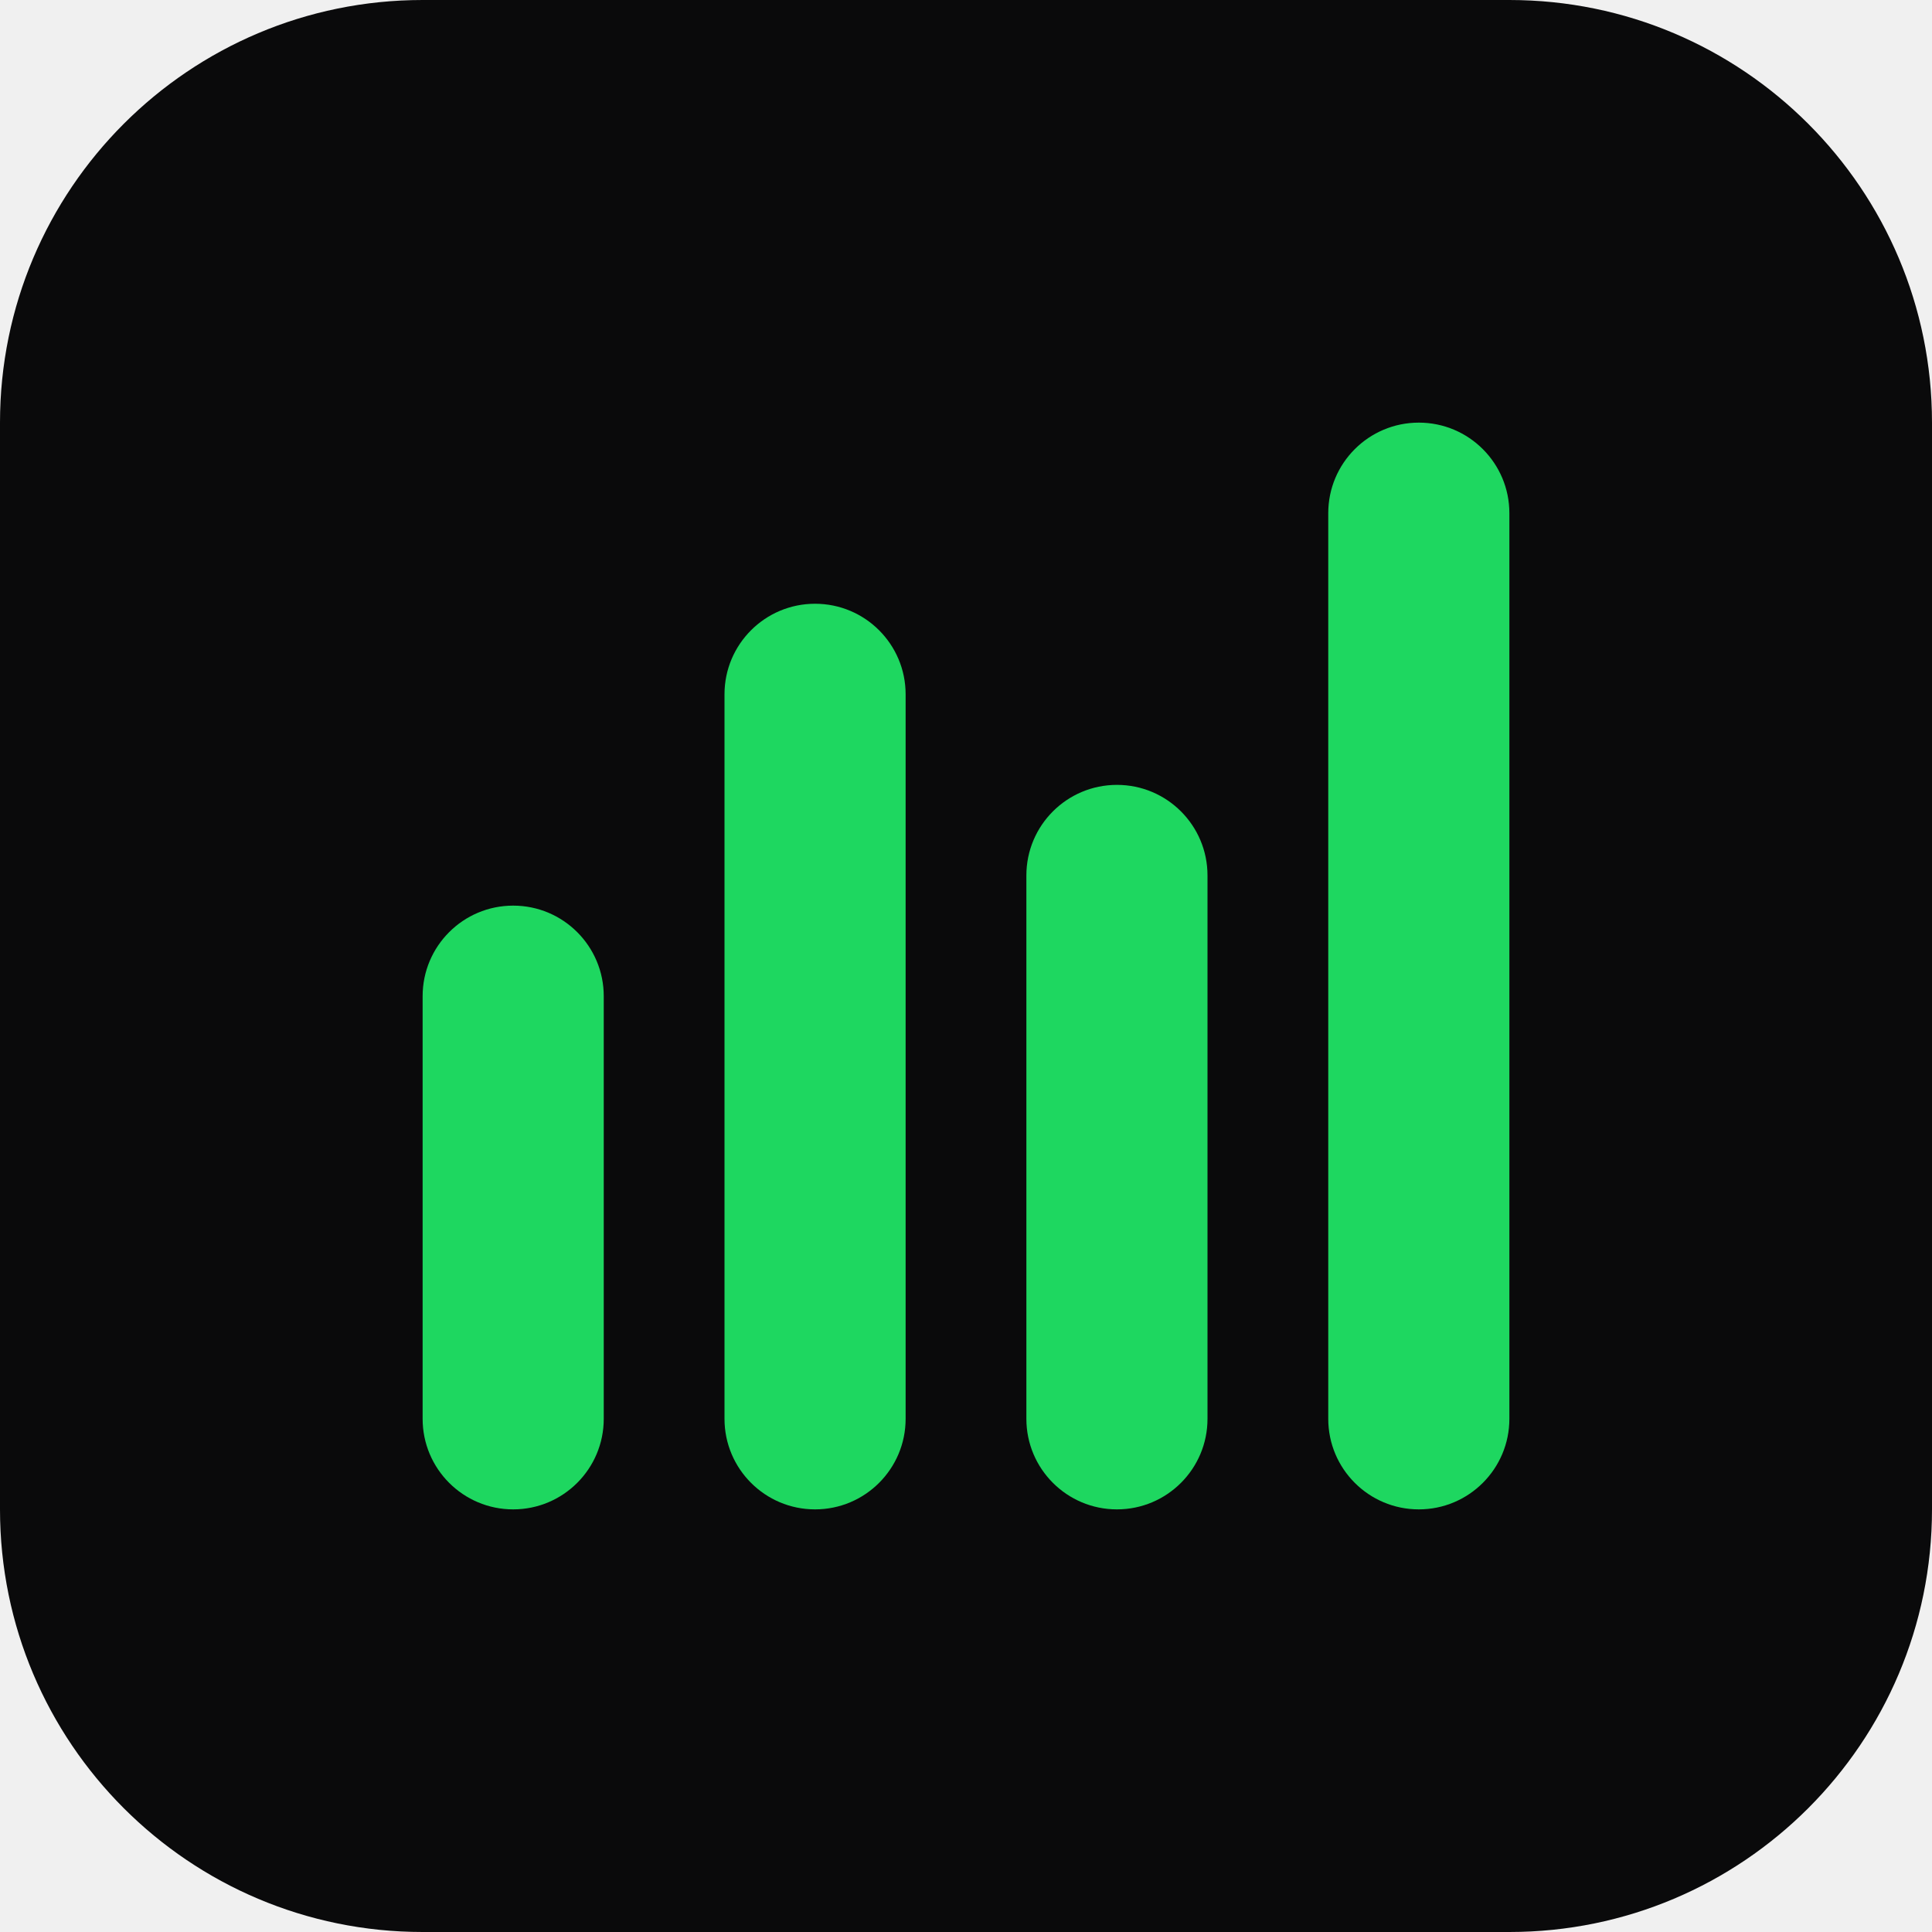
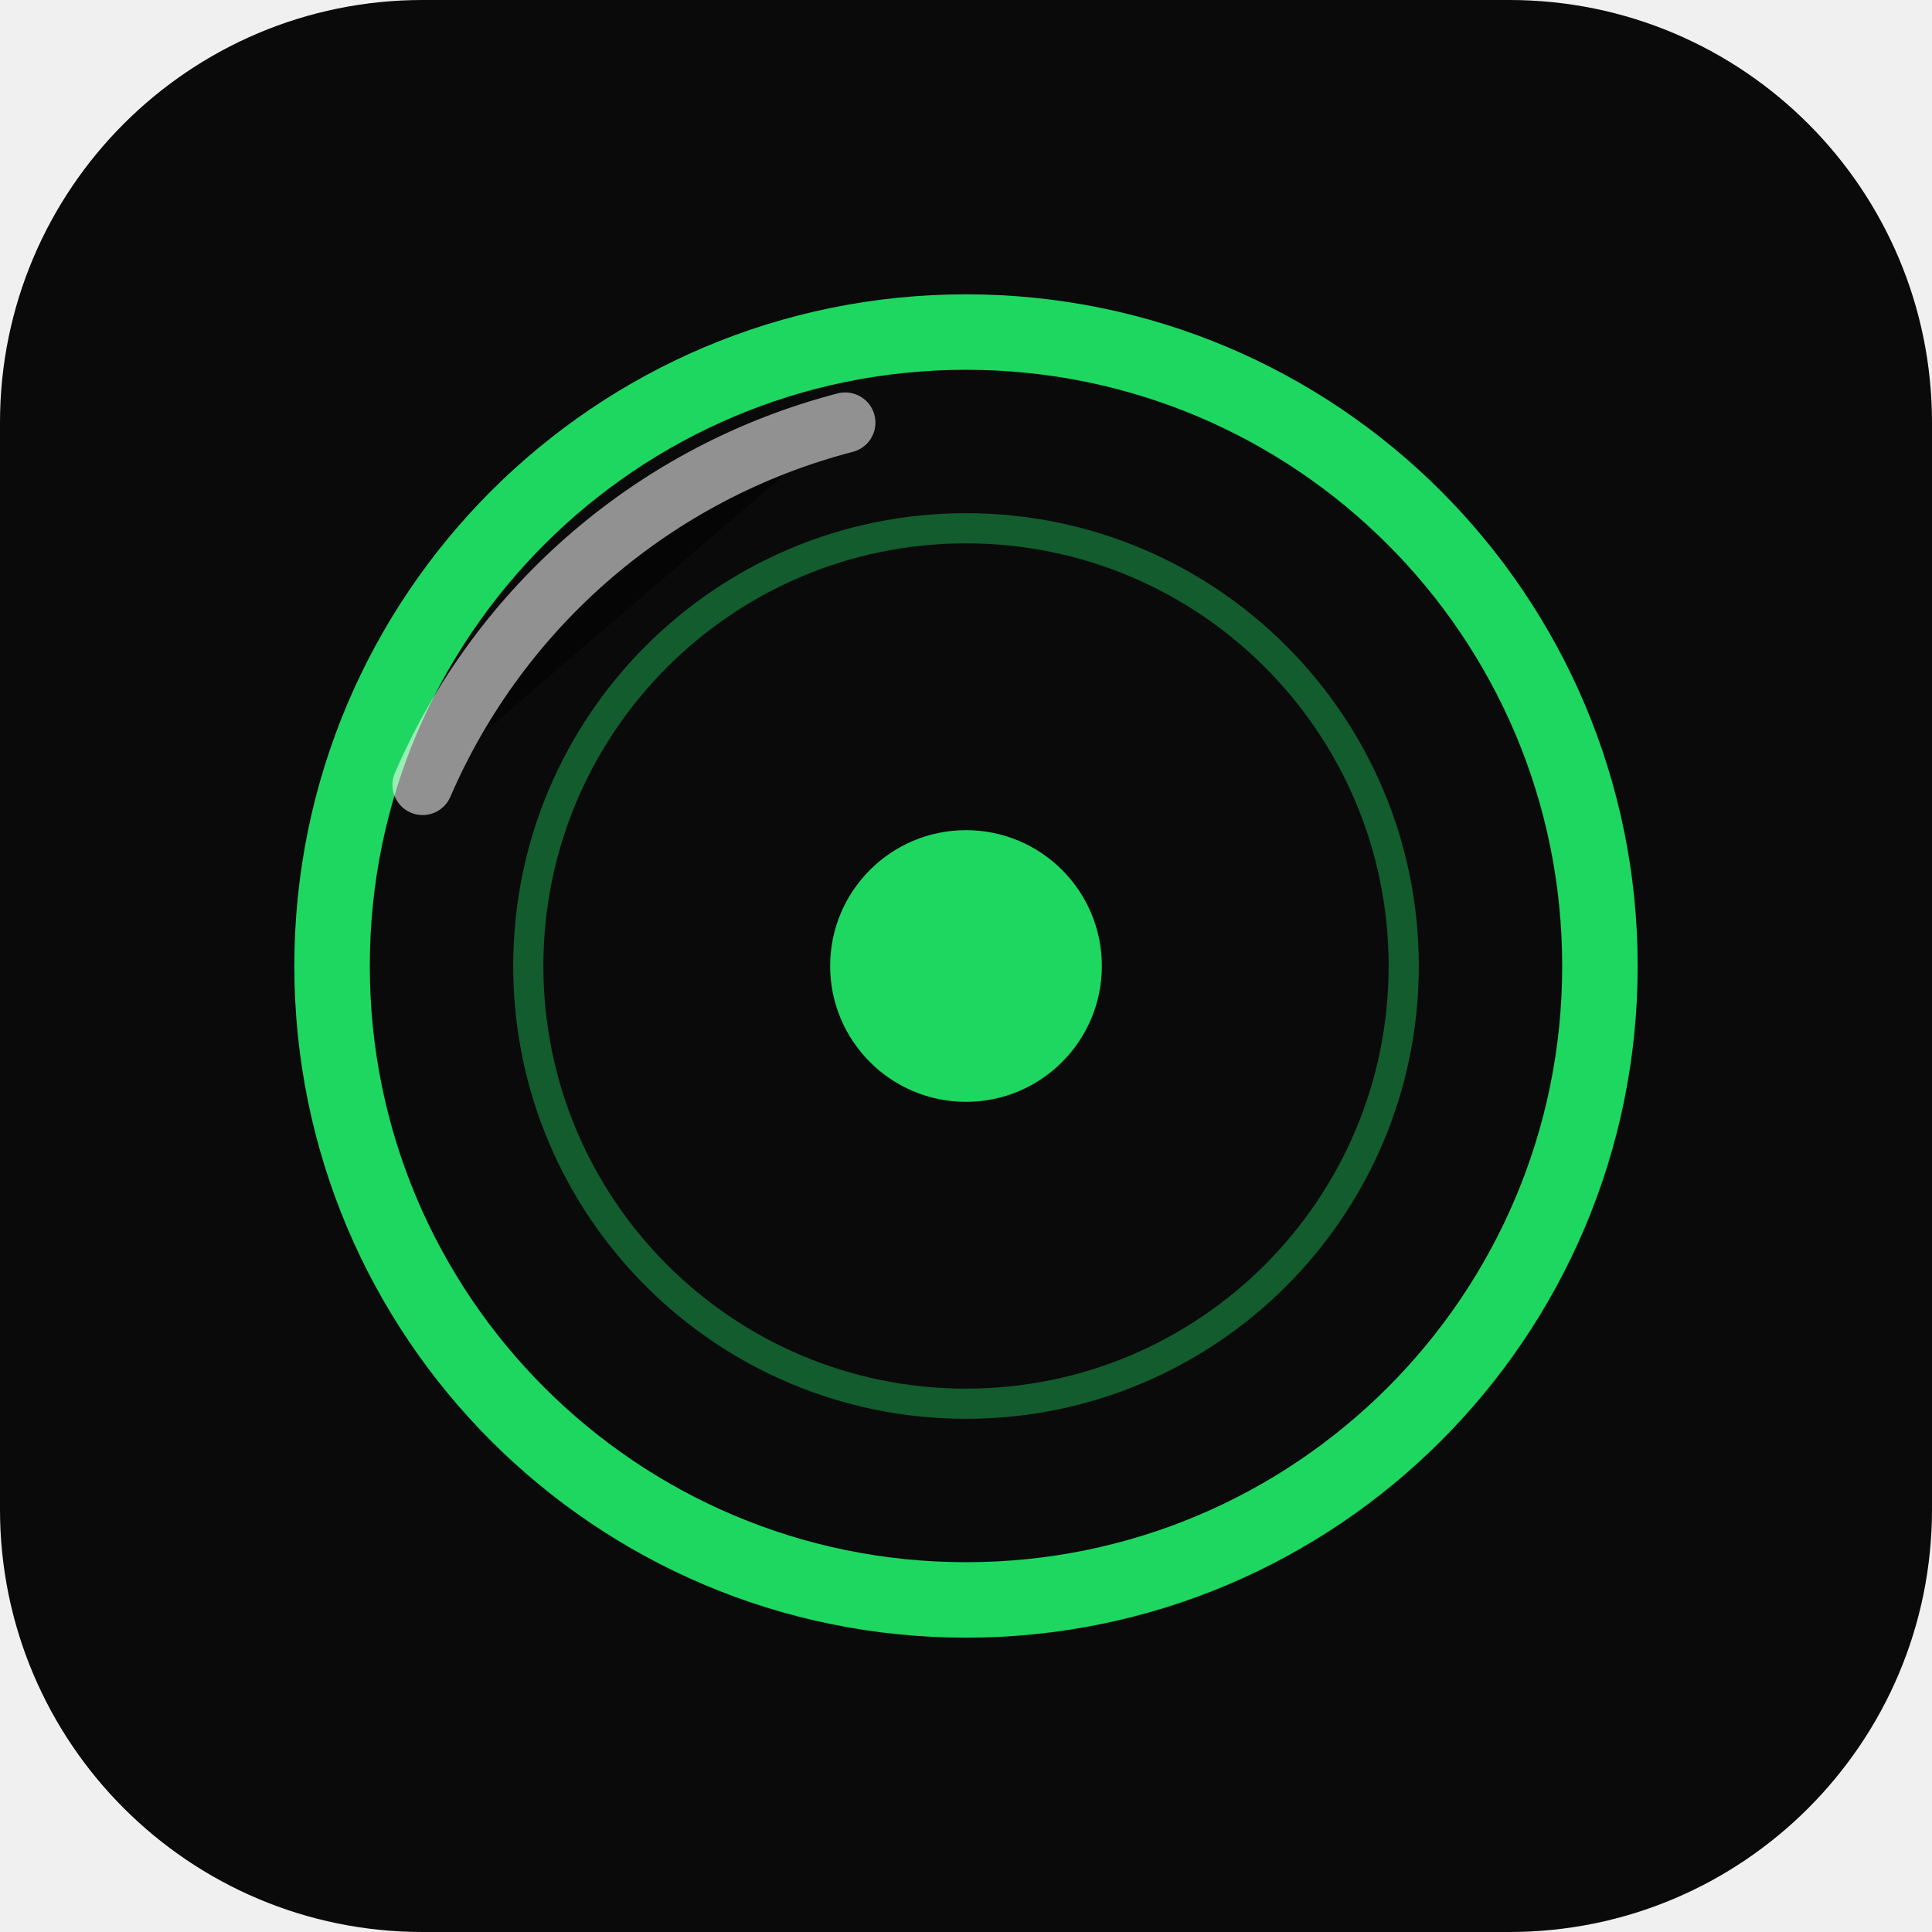
<svg xmlns="http://www.w3.org/2000/svg" viewBox="0 0 64 64">
  <rect width="64" height="64" rx="14" fill="#0a0a0b" />
-   <g fill="#1ed760">
-     <rect x="14" y="30" width="6" height="20" rx="3" />
-     <rect x="24" y="20" width="6" height="30" rx="3" />
-     <rect x="34" y="26" width="6" height="24" rx="3" />
-     <rect x="44" y="14" width="6" height="36" rx="3" />
-   </g>
+   <circle cx="32" cy="32" r="21" fill="none" stroke="#1ed760" stroke-width="2.5" />
+   <circle cx="32" cy="32" r="14.5" fill="none" stroke="#1ed760" stroke-width="1" opacity=".4" />
+   <circle cx="32" cy="32" r="4.5" fill="#1ed760" />
+   <path d="M14 26a21 21 0 0 1 14-12" stroke="#fff" stroke-width="2" stroke-linecap="round" opacity=".55" />
</svg>
